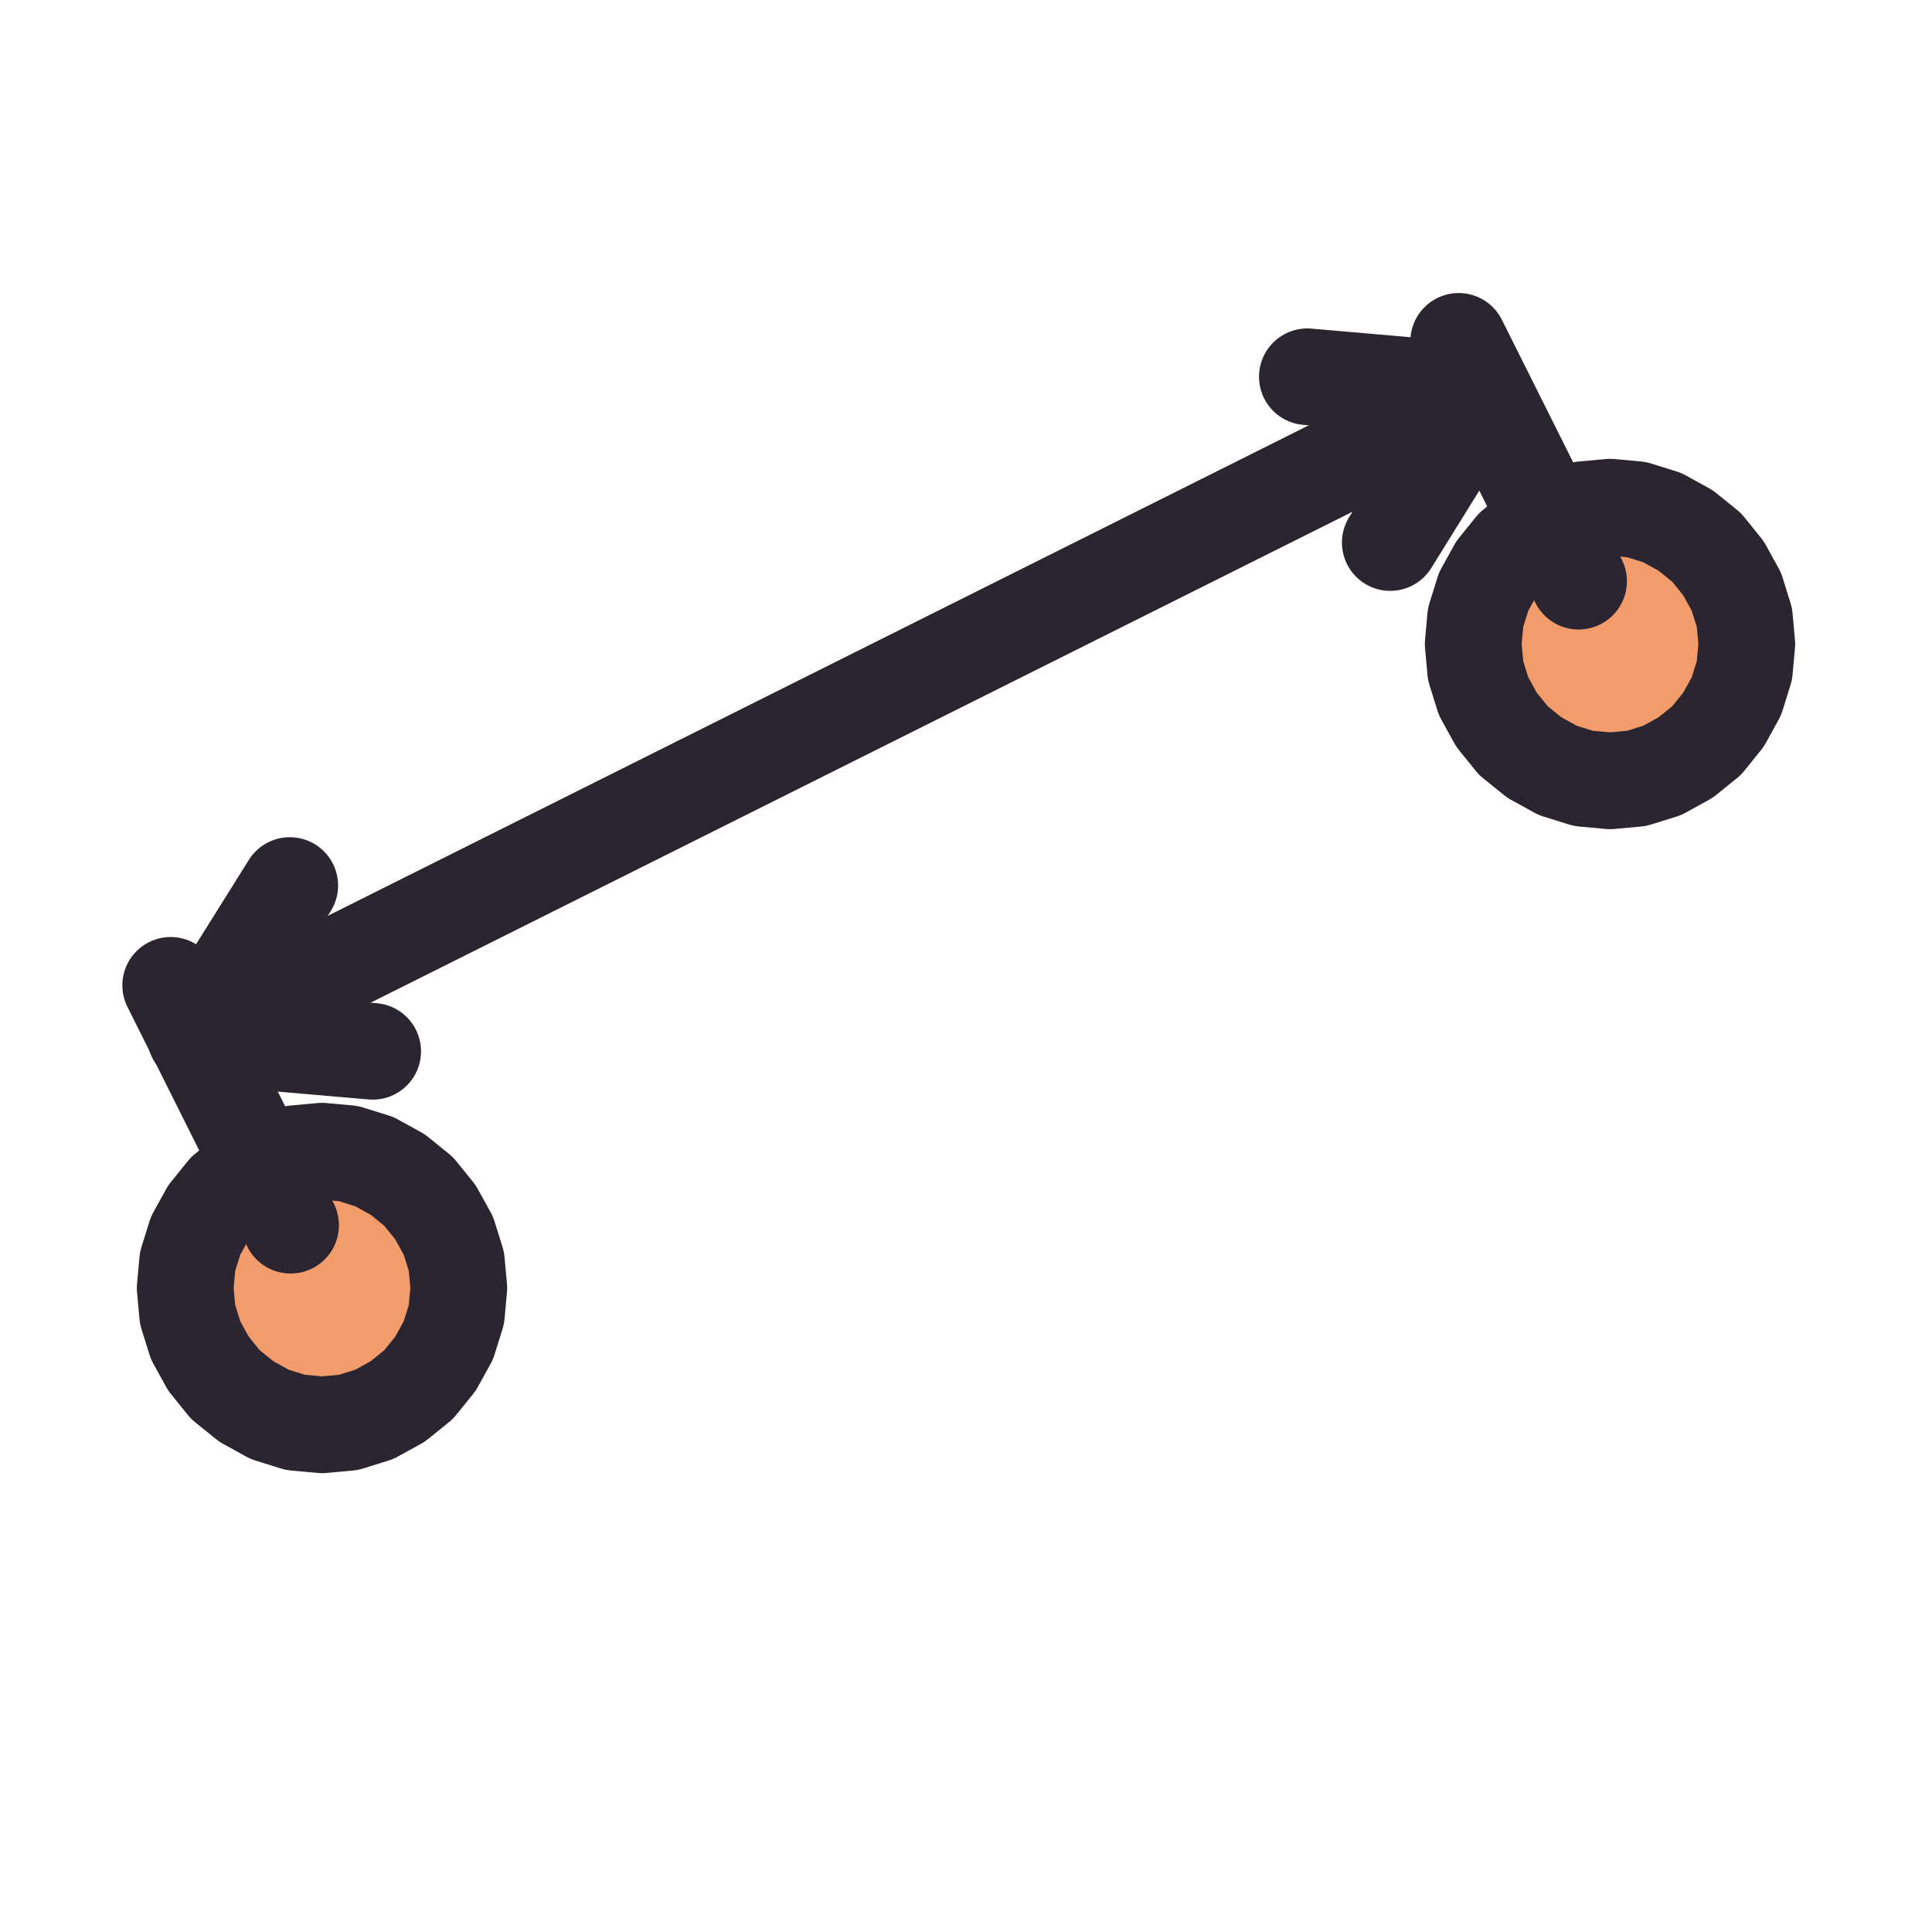
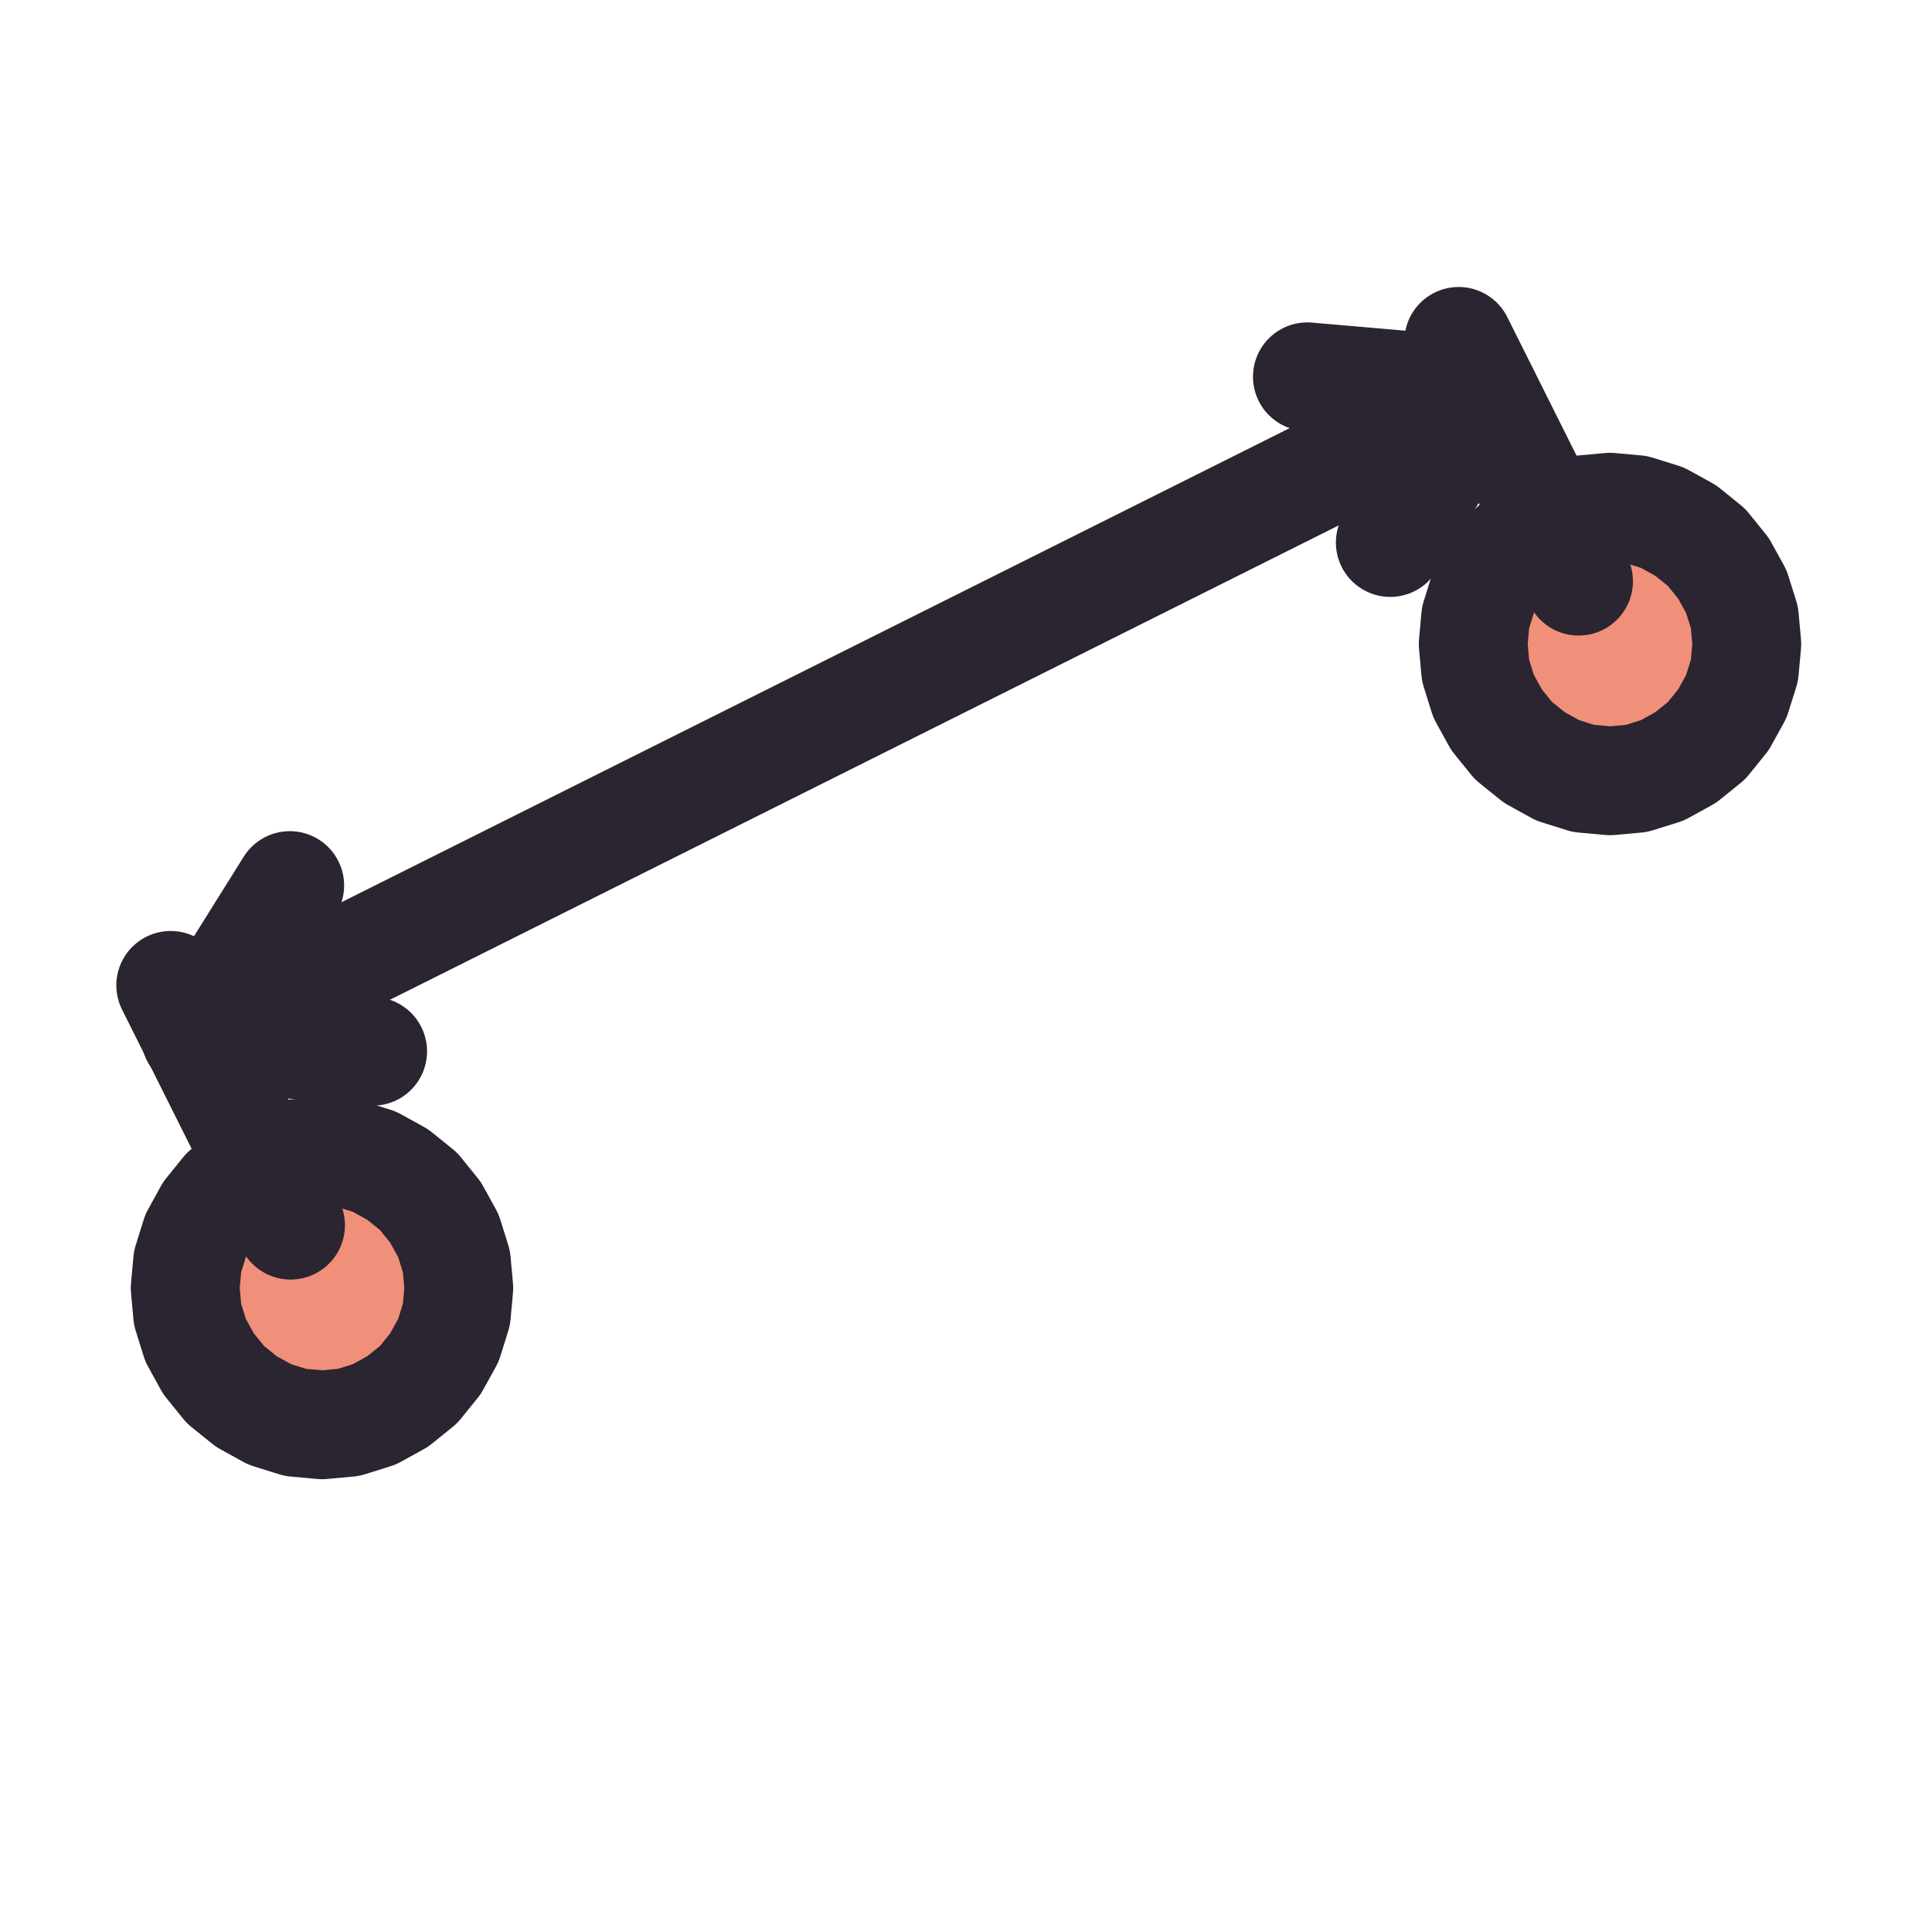
<svg xmlns="http://www.w3.org/2000/svg" viewBox="0 0 24 24">
-   <path d="M5.70 16.00 L5.67 16.33 L5.57 16.65 L5.41 16.94 L5.20 17.20 L4.94 17.41 L4.65 17.57 L4.33 17.67 L4.00 17.70 L3.67 17.67 L3.35 17.57 L3.06 17.41 L2.80 17.20 L2.59 16.94 L2.43 16.65 L2.33 16.33 L2.30 16.00 L2.33 15.67 L2.43 15.35 L2.59 15.06 L2.80 14.80 L3.06 14.59 L3.35 14.43 L3.67 14.33 L4.00 14.30 L4.33 14.33 L4.65 14.43 L4.94 14.59 L5.20 14.80 L5.41 15.06 L5.57 15.35 L5.67 15.67 Z" fill="#f29b6b" />
-   <path d="M5.70 16.00 L5.67 16.33 L5.57 16.65 L5.41 16.94 L5.20 17.20 L4.94 17.41 L4.65 17.57 L4.33 17.67 L4.00 17.70 L3.67 17.67 L3.35 17.57 L3.06 17.41 L2.80 17.20 L2.59 16.94 L2.43 16.65 L2.33 16.33 L2.30 16.00 L2.33 15.67 L2.43 15.35 L2.59 15.06 L2.80 14.80 L3.06 14.59 L3.35 14.43 L3.67 14.33 L4.00 14.30 L4.33 14.33 L4.65 14.43 L4.94 14.59 L5.20 14.80 L5.41 15.06 L5.57 15.35 L5.67 15.67 L5.70 16.00" fill="none" stroke="#2a2530" stroke-width="1.2" stroke-linecap="round" stroke-linejoin="round" />
-   <path d="M21.70 8.00 L21.67 8.33 L21.57 8.65 L21.41 8.94 L21.20 9.20 L20.94 9.41 L20.65 9.57 L20.33 9.67 L20.00 9.70 L19.67 9.67 L19.35 9.57 L19.06 9.41 L18.80 9.20 L18.59 8.94 L18.43 8.65 L18.33 8.33 L18.30 8.00 L18.33 7.67 L18.43 7.35 L18.59 7.06 L18.80 6.80 L19.06 6.59 L19.35 6.43 L19.67 6.33 L20.00 6.30 L20.33 6.33 L20.65 6.43 L20.94 6.59 L21.20 6.80 L21.41 7.06 L21.57 7.35 L21.67 7.67 Z" fill="#f29b6b" />
-   <path d="M21.70 8.00 L21.67 8.33 L21.57 8.65 L21.41 8.94 L21.20 9.20 L20.94 9.41 L20.65 9.57 L20.33 9.67 L20.00 9.70 L19.67 9.67 L19.35 9.57 L19.06 9.41 L18.80 9.20 L18.59 8.94 L18.43 8.65 L18.33 8.33 L18.30 8.00 L18.33 7.67 L18.43 7.35 L18.59 7.06 L18.80 6.80 L19.06 6.59 L19.35 6.43 L19.67 6.33 L20.00 6.30 L20.33 6.33 L20.65 6.43 L20.94 6.59 L21.20 6.80 L21.41 7.06 L21.57 7.35 L21.67 7.67 L21.70 8.00" fill="none" stroke="#2a2530" stroke-width="1.2" stroke-linecap="round" stroke-linejoin="round" />
-   <path d="M3.61 15.22 L2.12 12.24" fill="none" stroke="#2a2530" stroke-width="1.2" stroke-linecap="round" stroke-linejoin="round" />
-   <path d="M19.61 7.22 L18.12 4.24" fill="none" stroke="#2a2530" stroke-width="1.2" stroke-linecap="round" stroke-linejoin="round" />
-   <path d="M2.43 12.87 L18.43 4.87" fill="none" stroke="#2a2530" stroke-width="1.2" stroke-linecap="round" stroke-linejoin="round" />
-   <path d="M17.27 6.74 L18.43 4.87 L16.24 4.68" fill="none" stroke="#2a2530" stroke-width="1.2" stroke-linecap="round" stroke-linejoin="round" />
-   <path d="M18.43 4.87 L2.43 12.87" fill="none" stroke="#2a2530" stroke-width="1.2" stroke-linecap="round" stroke-linejoin="round" />
-   <path d="M3.60 11.00 L2.43 12.87 L4.63 13.06" fill="none" stroke="#2a2530" stroke-width="1.2" stroke-linecap="round" stroke-linejoin="round" />
+   <path d="M5.70 16.00 L5.67 16.33 L5.57 16.65 L5.41 16.94 L5.20 17.20 L4.94 17.41 L4.65 17.57 L4.33 17.67 L4.00 17.70 L3.67 17.67 L3.35 17.57 L3.06 17.41 L2.80 17.20 L2.59 16.94 L2.43 16.65 L2.33 16.33 L2.30 16.00 L2.33 15.67 L2.43 15.35 L2.59 15.06 L2.80 14.80 L3.06 14.59 L3.35 14.43 L3.67 14.33 L4.00 14.30 L4.33 14.33 L4.65 14.43 L4.94 14.59 L5.20 14.80 L5.41 15.06 L5.57 15.35 L5.67 15.67 Z" fill="#f0907a" />
+   <path d="M5.70 16.00 L5.67 16.33 L5.57 16.65 L5.41 16.94 L5.20 17.20 L4.94 17.41 L4.65 17.57 L4.33 17.67 L4.00 17.70 L3.67 17.67 L3.35 17.57 L3.06 17.41 L2.80 17.20 L2.59 16.94 L2.43 16.65 L2.33 16.33 L2.30 16.00 L2.33 15.67 L2.43 15.35 L2.59 15.06 L2.80 14.80 L3.06 14.59 L3.35 14.43 L3.67 14.33 L4.00 14.30 L4.33 14.33 L4.65 14.43 L4.94 14.59 L5.20 14.80 L5.41 15.06 L5.57 15.35 L5.67 15.67 L5.70 16.00" fill="none" stroke="#2a2530" stroke-width="1.35" stroke-linecap="round" stroke-linejoin="round" />
+   <path d="M21.70 8.00 L21.67 8.33 L21.57 8.65 L21.41 8.94 L21.20 9.20 L20.94 9.41 L20.65 9.57 L20.33 9.67 L20.00 9.70 L19.67 9.67 L19.35 9.57 L19.06 9.41 L18.80 9.20 L18.59 8.94 L18.43 8.65 L18.33 8.33 L18.30 8.00 L18.33 7.67 L18.43 7.35 L18.59 7.06 L18.80 6.80 L19.06 6.59 L19.35 6.43 L19.67 6.33 L20.00 6.30 L20.33 6.33 L20.65 6.43 L20.94 6.59 L21.20 6.80 L21.41 7.06 L21.57 7.35 L21.67 7.67 Z" fill="#f0907a" />
+   <path d="M21.70 8.00 L21.67 8.33 L21.57 8.65 L21.41 8.94 L21.20 9.20 L20.94 9.41 L20.65 9.57 L20.33 9.67 L20.00 9.70 L19.67 9.67 L19.35 9.57 L19.06 9.41 L18.80 9.20 L18.59 8.94 L18.43 8.65 L18.33 8.33 L18.30 8.00 L18.33 7.67 L18.43 7.35 L18.59 7.06 L18.80 6.80 L19.06 6.59 L19.35 6.43 L19.67 6.33 L20.00 6.30 L20.33 6.33 L20.65 6.43 L20.94 6.59 L21.20 6.80 L21.41 7.06 L21.57 7.35 L21.67 7.67 L21.70 8.00" fill="none" stroke="#2a2530" stroke-width="1.35" stroke-linecap="round" stroke-linejoin="round" />
+   <path d="M3.61 15.22 L2.12 12.24" fill="none" stroke="#2a2530" stroke-width="1.35" stroke-linecap="round" stroke-linejoin="round" />
+   <path d="M19.61 7.22 L18.12 4.24" fill="none" stroke="#2a2530" stroke-width="1.35" stroke-linecap="round" stroke-linejoin="round" />
+   <path d="M2.43 12.87 L18.43 4.87" fill="none" stroke="#2a2530" stroke-width="1.35" stroke-linecap="round" stroke-linejoin="round" />
+   <path d="M17.27 6.74 L18.43 4.87 L16.24 4.68" fill="none" stroke="#2a2530" stroke-width="1.35" stroke-linecap="round" stroke-linejoin="round" />
+   <path d="M18.43 4.87 L2.43 12.87" fill="none" stroke="#2a2530" stroke-width="1.35" stroke-linecap="round" stroke-linejoin="round" />
+   <path d="M3.60 11.00 L2.43 12.87 L4.63 13.06" fill="none" stroke="#2a2530" stroke-width="1.35" stroke-linecap="round" stroke-linejoin="round" />
</svg>
